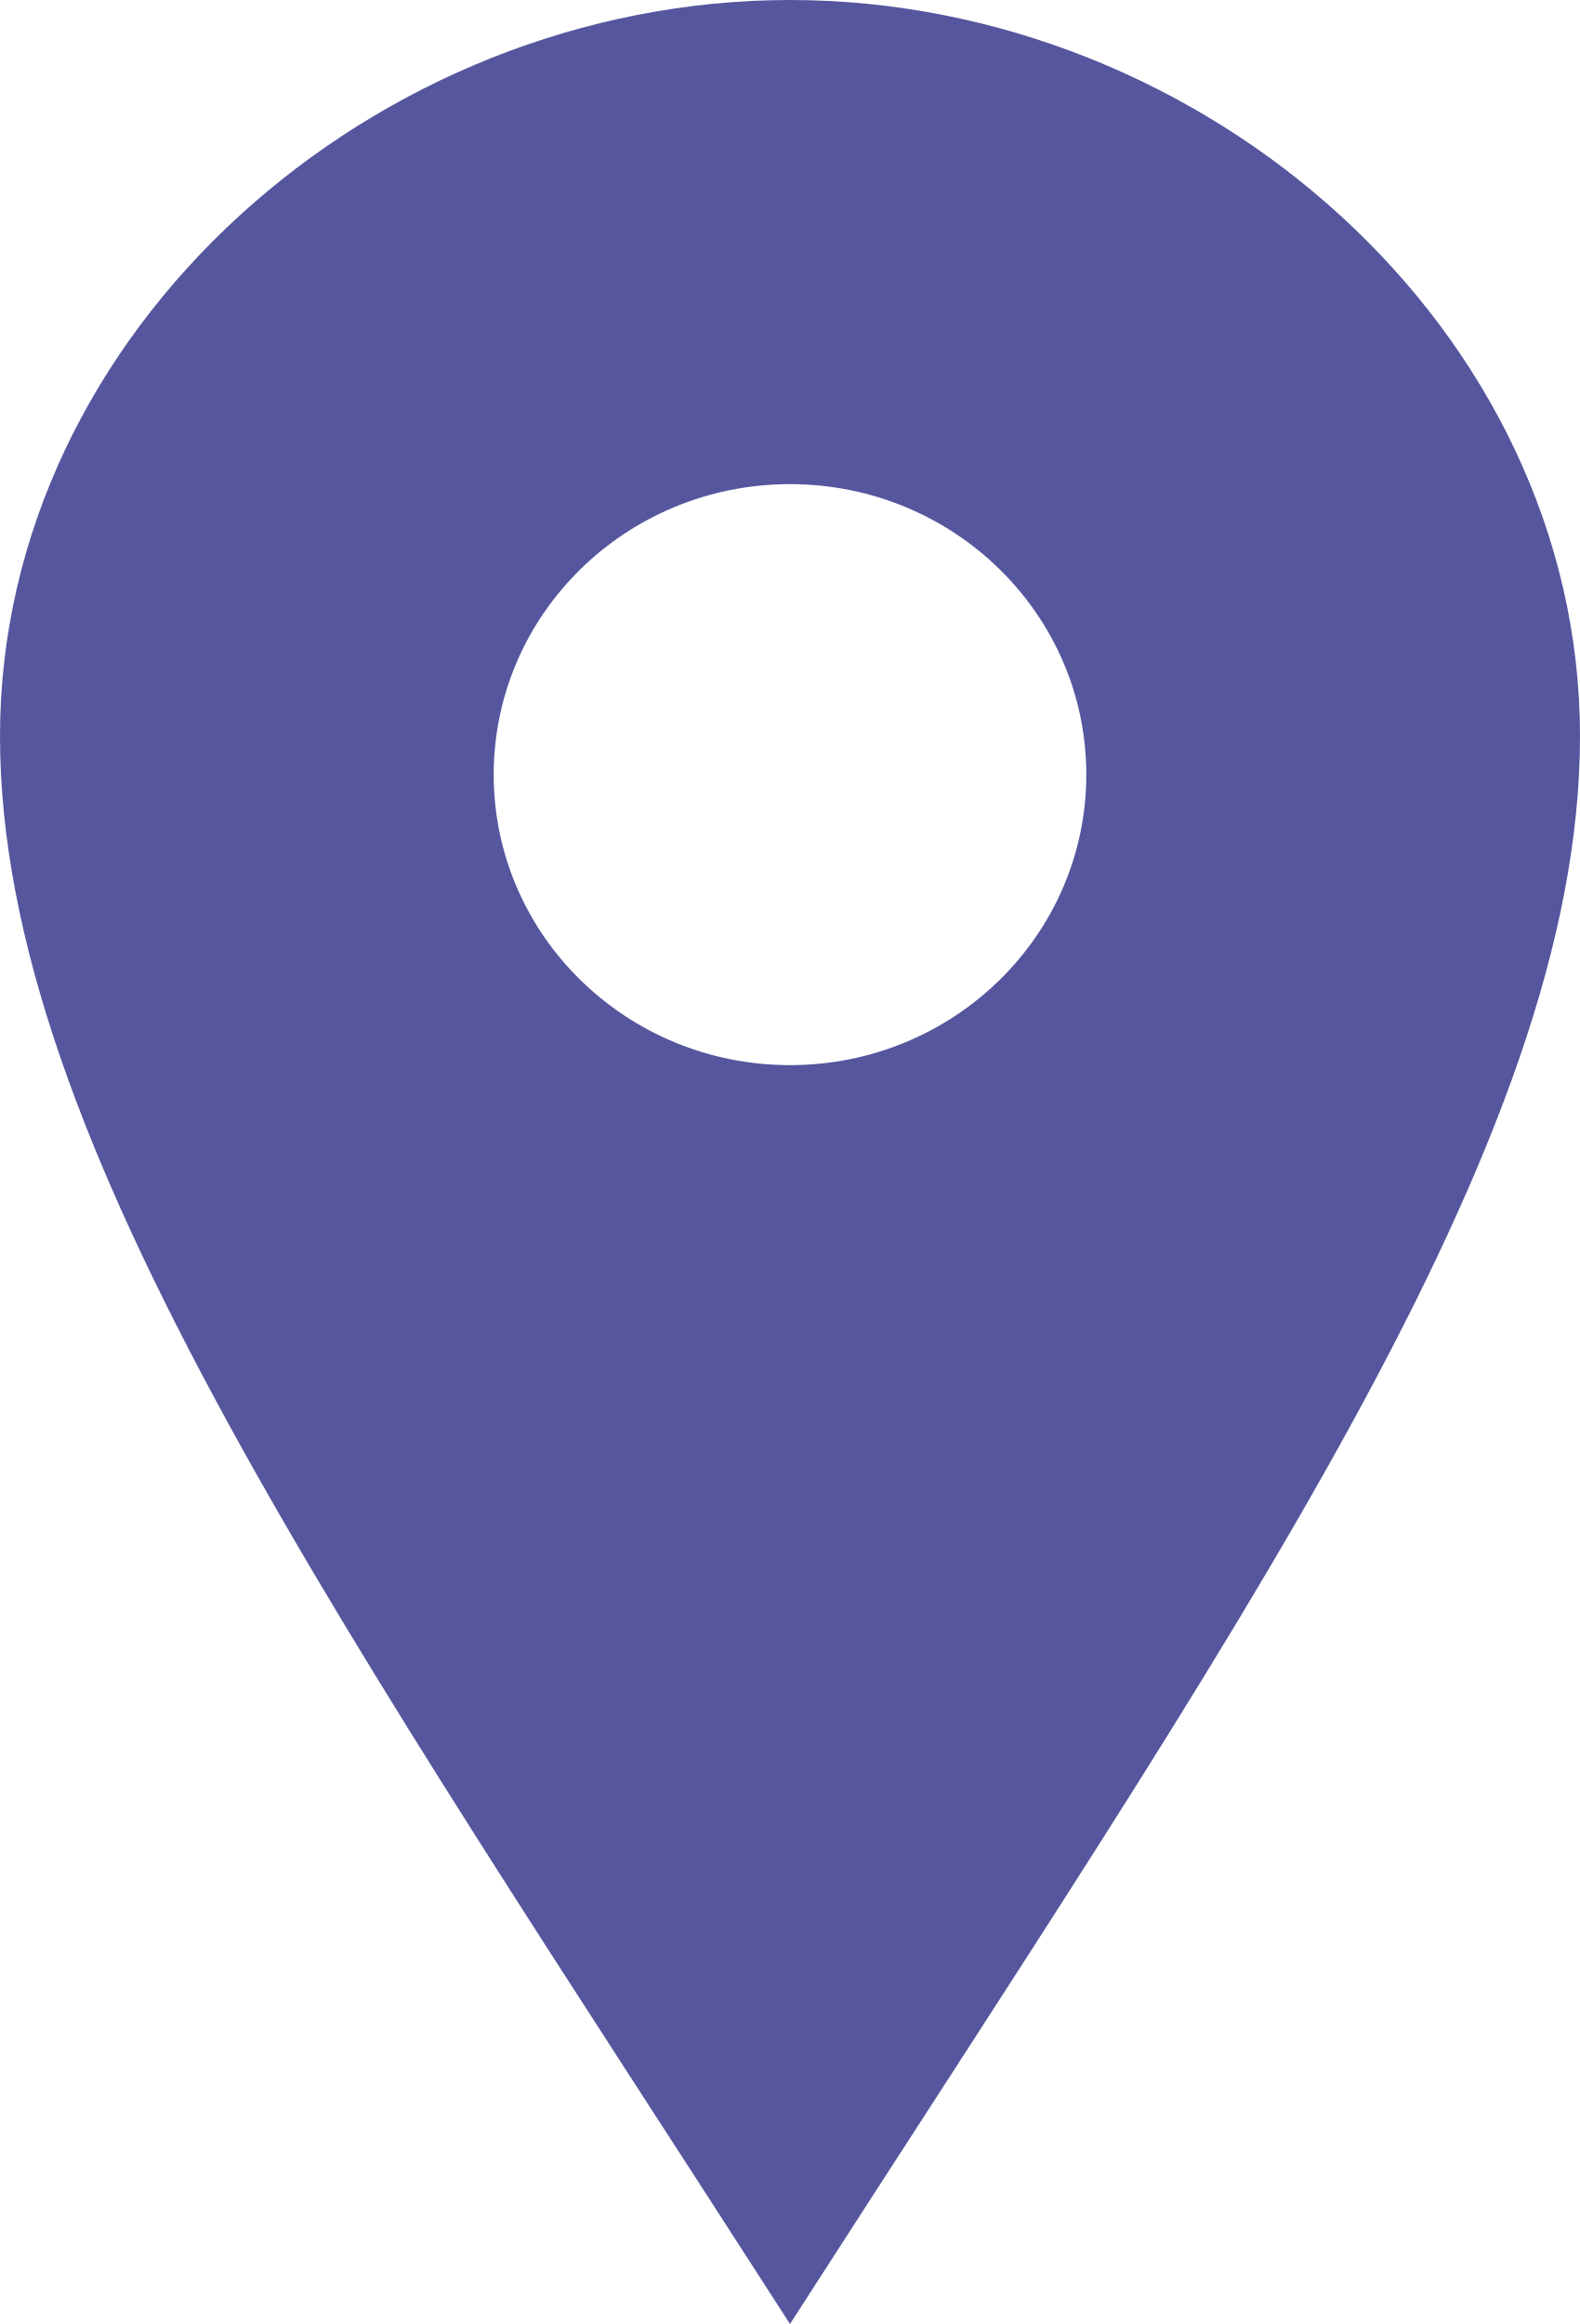
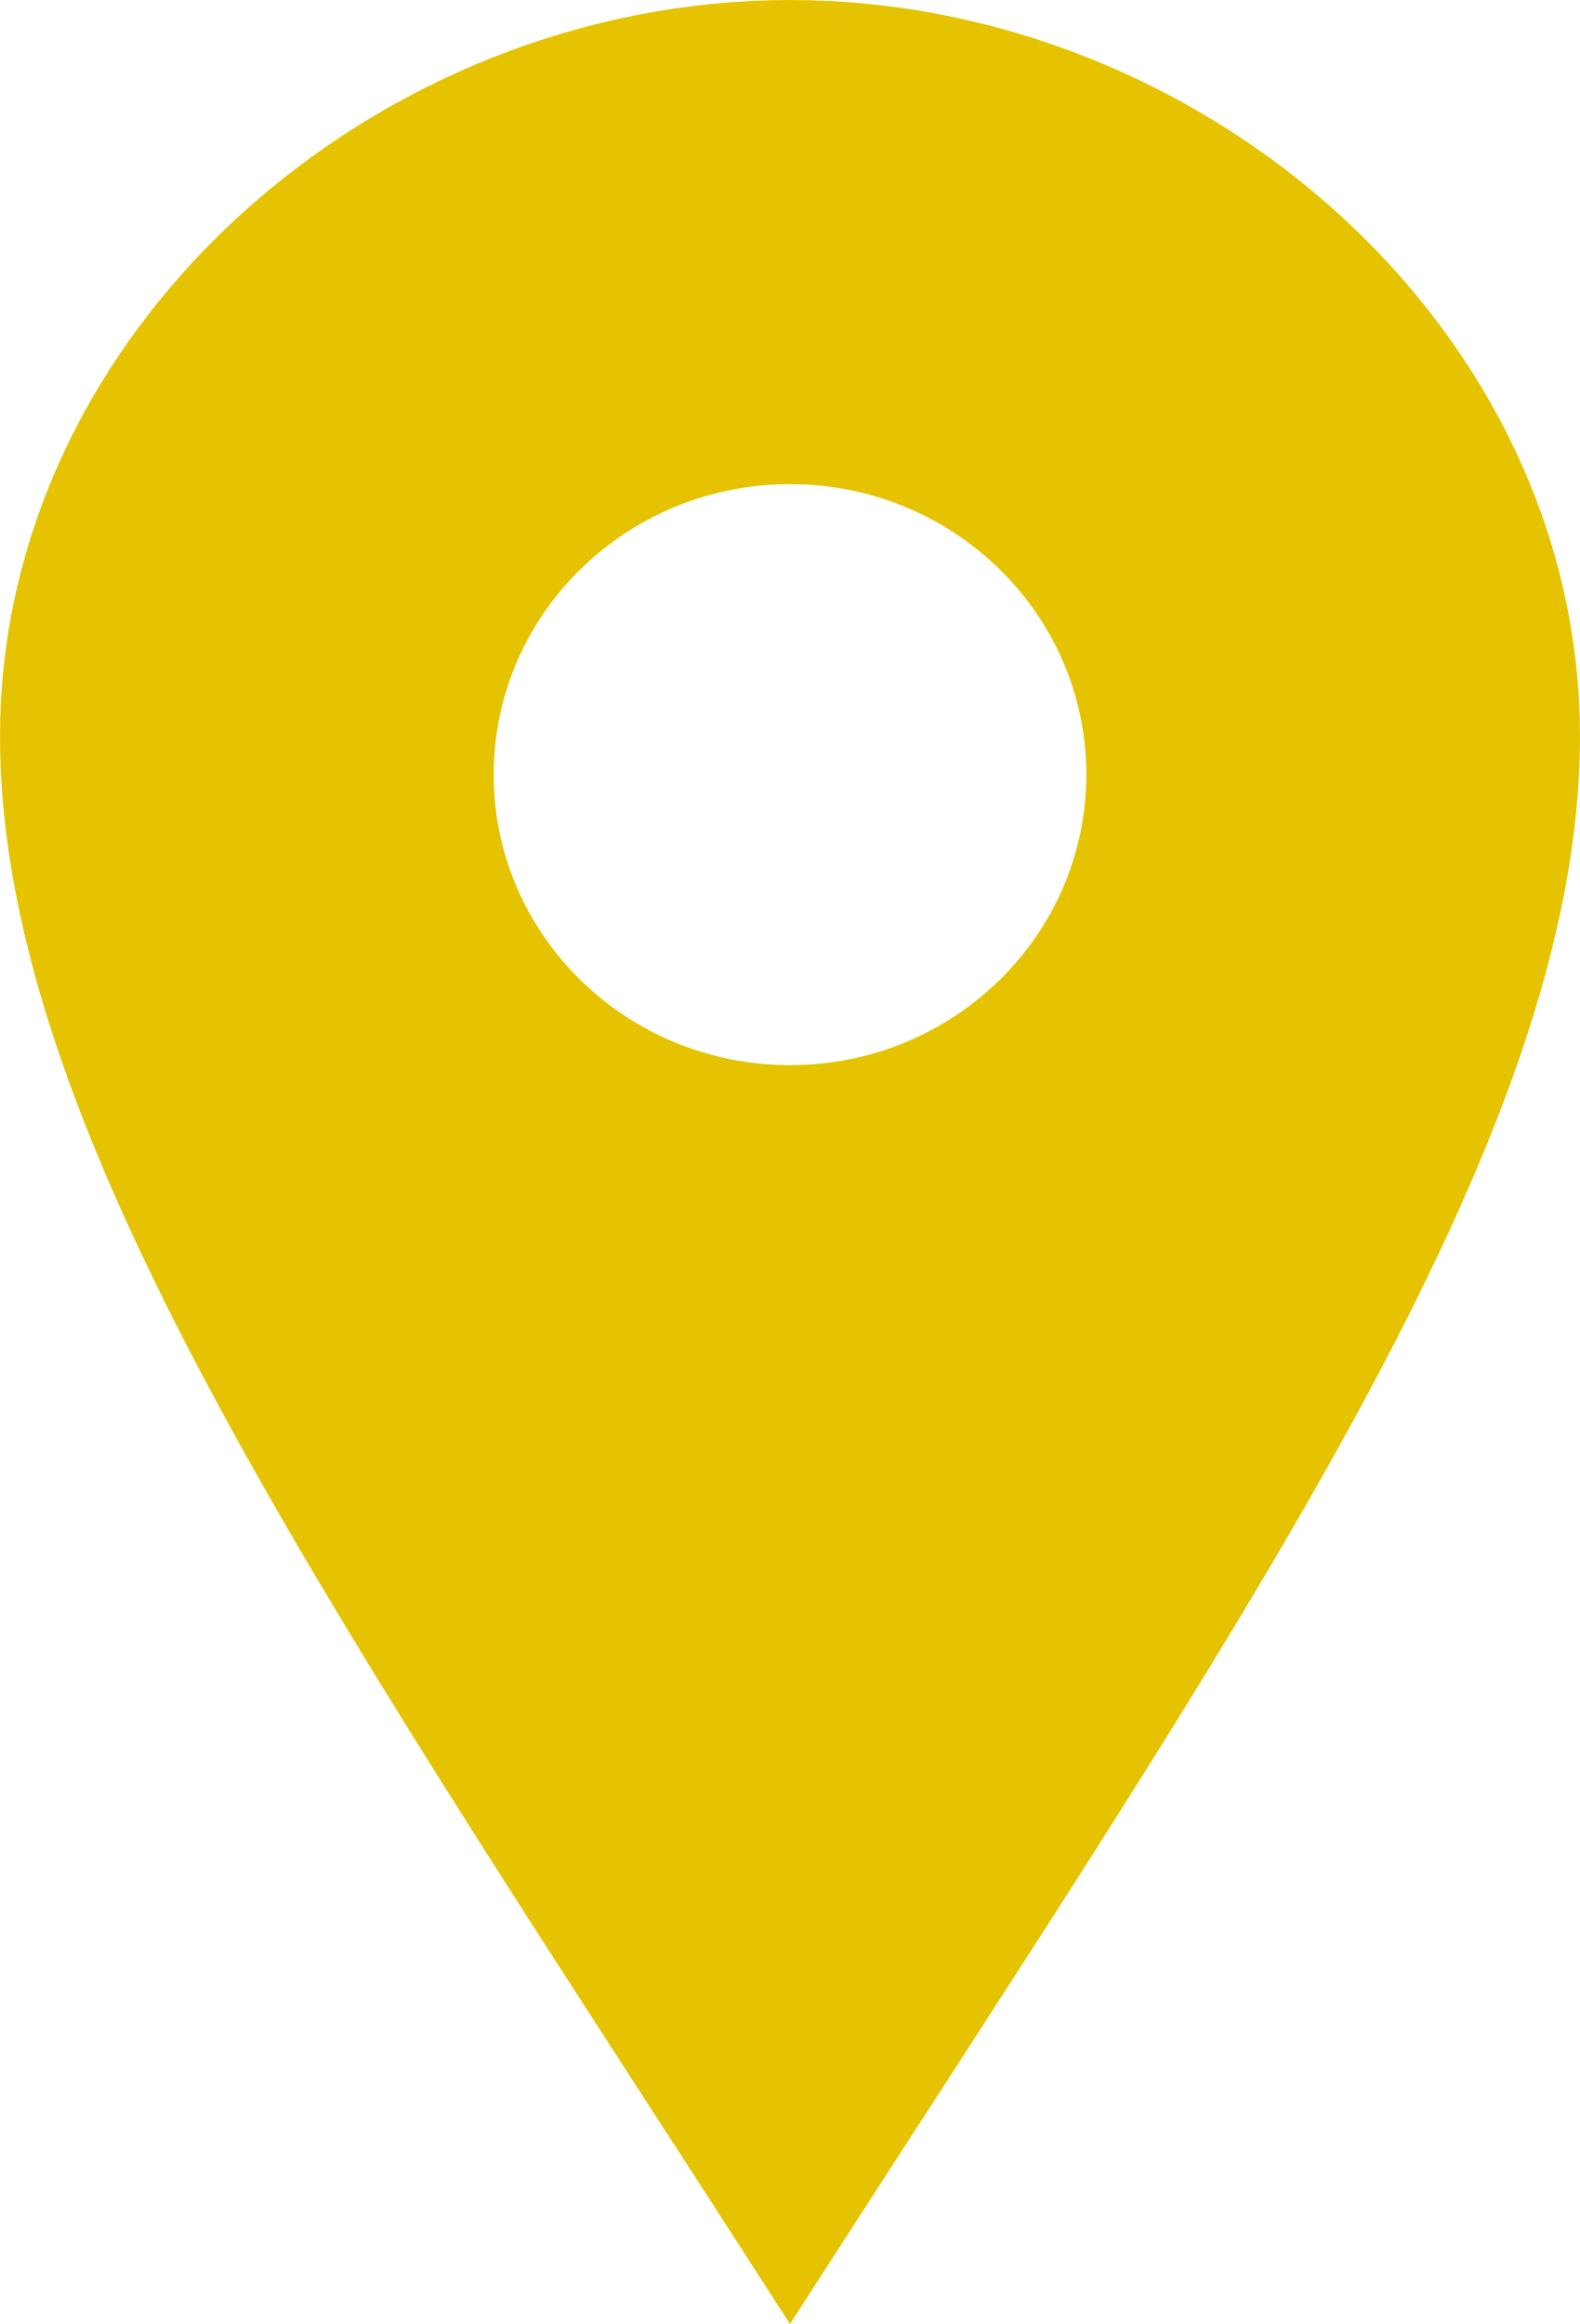
<svg xmlns="http://www.w3.org/2000/svg" width="17" height="25" viewBox="0 0 17 25" fill="none">
-   <path d="M8.5 0C4.04 0 0 3.545 0 7.919C0 12.292 3.686 17.512 8.5 25C13.314 17.512 17 12.292 17 7.919C17 3.545 12.961 0 8.5 0ZM8.5 11.458C6.739 11.458 5.312 10.059 5.312 8.333C5.312 6.607 6.739 5.208 8.5 5.208C10.261 5.208 11.688 6.607 11.688 8.333C11.688 10.059 10.261 11.458 8.5 11.458Z" fill="#55569E" />
+   <path d="M8.5 0C4.04 0 0 3.545 0 7.919C0 12.292 3.686 17.512 8.5 25C13.314 17.512 17 12.292 17 7.919C17 3.545 12.961 0 8.5 0ZM8.5 11.458C6.739 11.458 5.312 10.059 5.312 8.333C5.312 6.607 6.739 5.208 8.5 5.208C10.261 5.208 11.688 6.607 11.688 8.333C11.688 10.059 10.261 11.458 8.5 11.458Z" fill="#e6c300" />
</svg>
